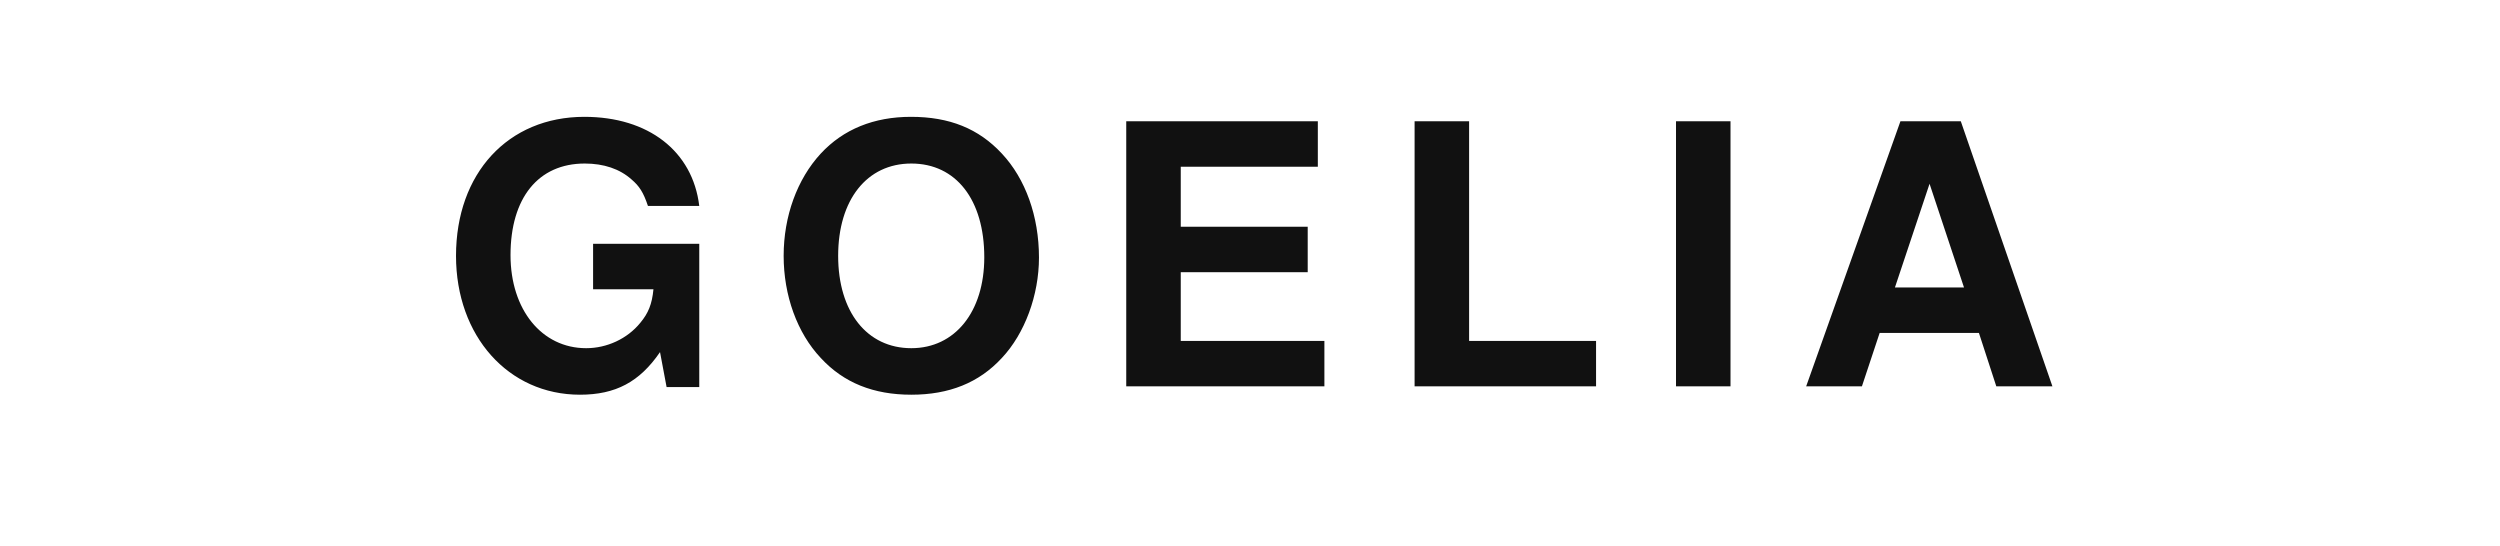
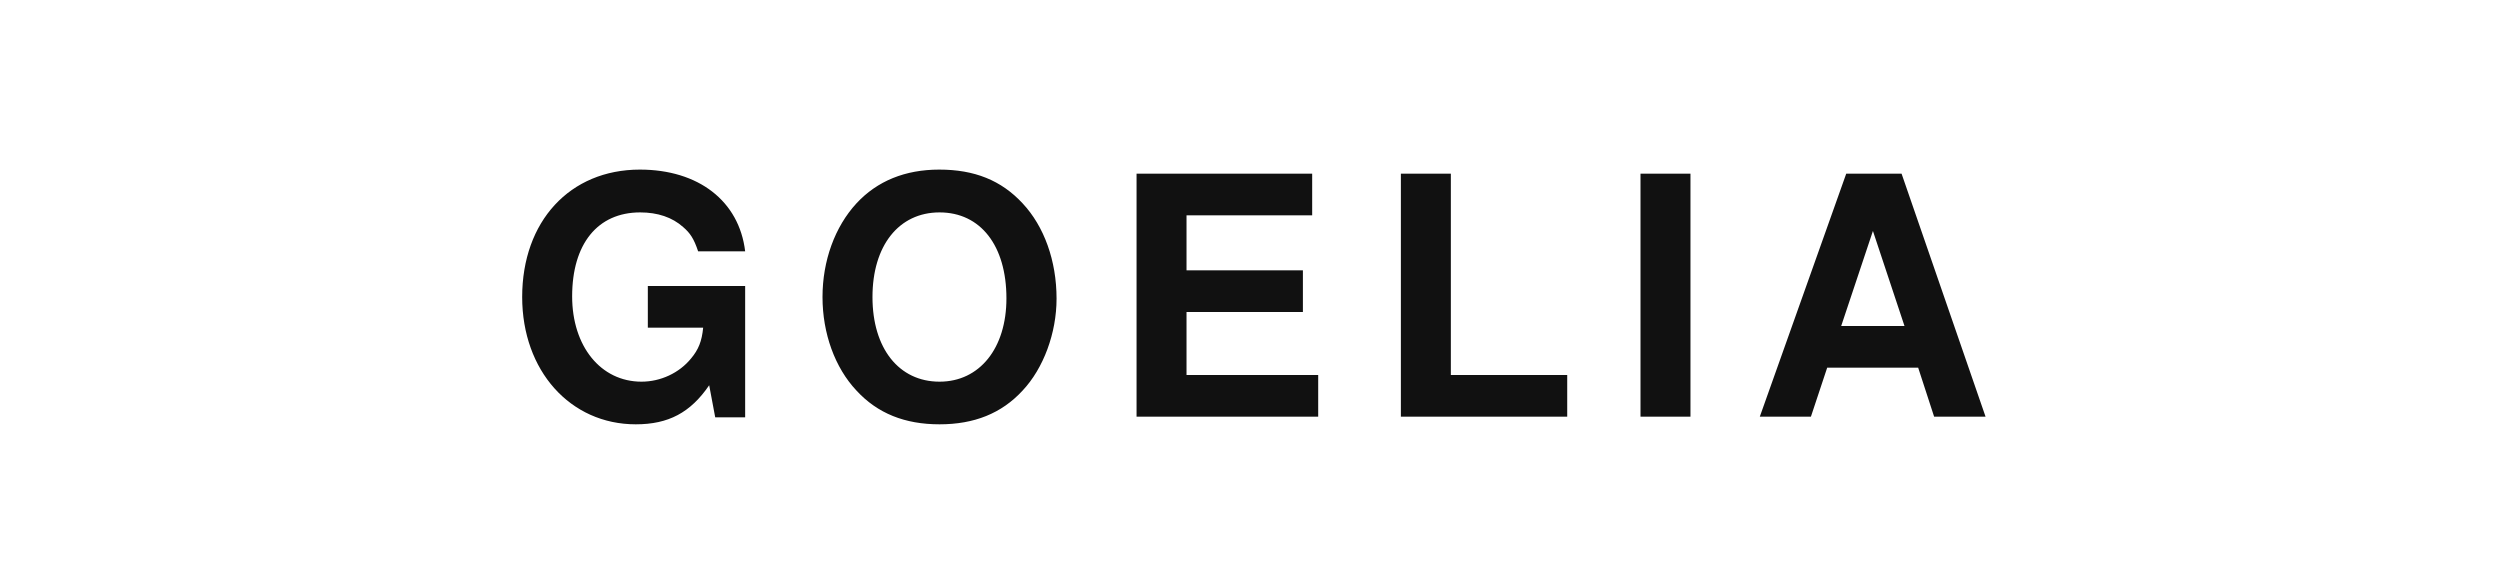
- <svg xmlns="http://www.w3.org/2000/svg" viewBox="0 0 220 48" fill="none">
-   <text x="110" y="34" text-anchor="middle" font-family="Arial Black, Helvetica Neue, Helvetica, sans-serif" font-size="32" font-weight="800" letter-spacing="4" fill="#111111">GOELIA</text>
+ <svg xmlns="http://www.w3.org/2000/svg" viewBox="0 0 240 56" fill="none">
+   <text x="120" y="40" text-anchor="middle" font-family="Arial Black, Helvetica Neue, Helvetica, sans-serif" font-size="32" font-weight="800" letter-spacing="4" fill="#111111">GOELIA</text>
</svg>
